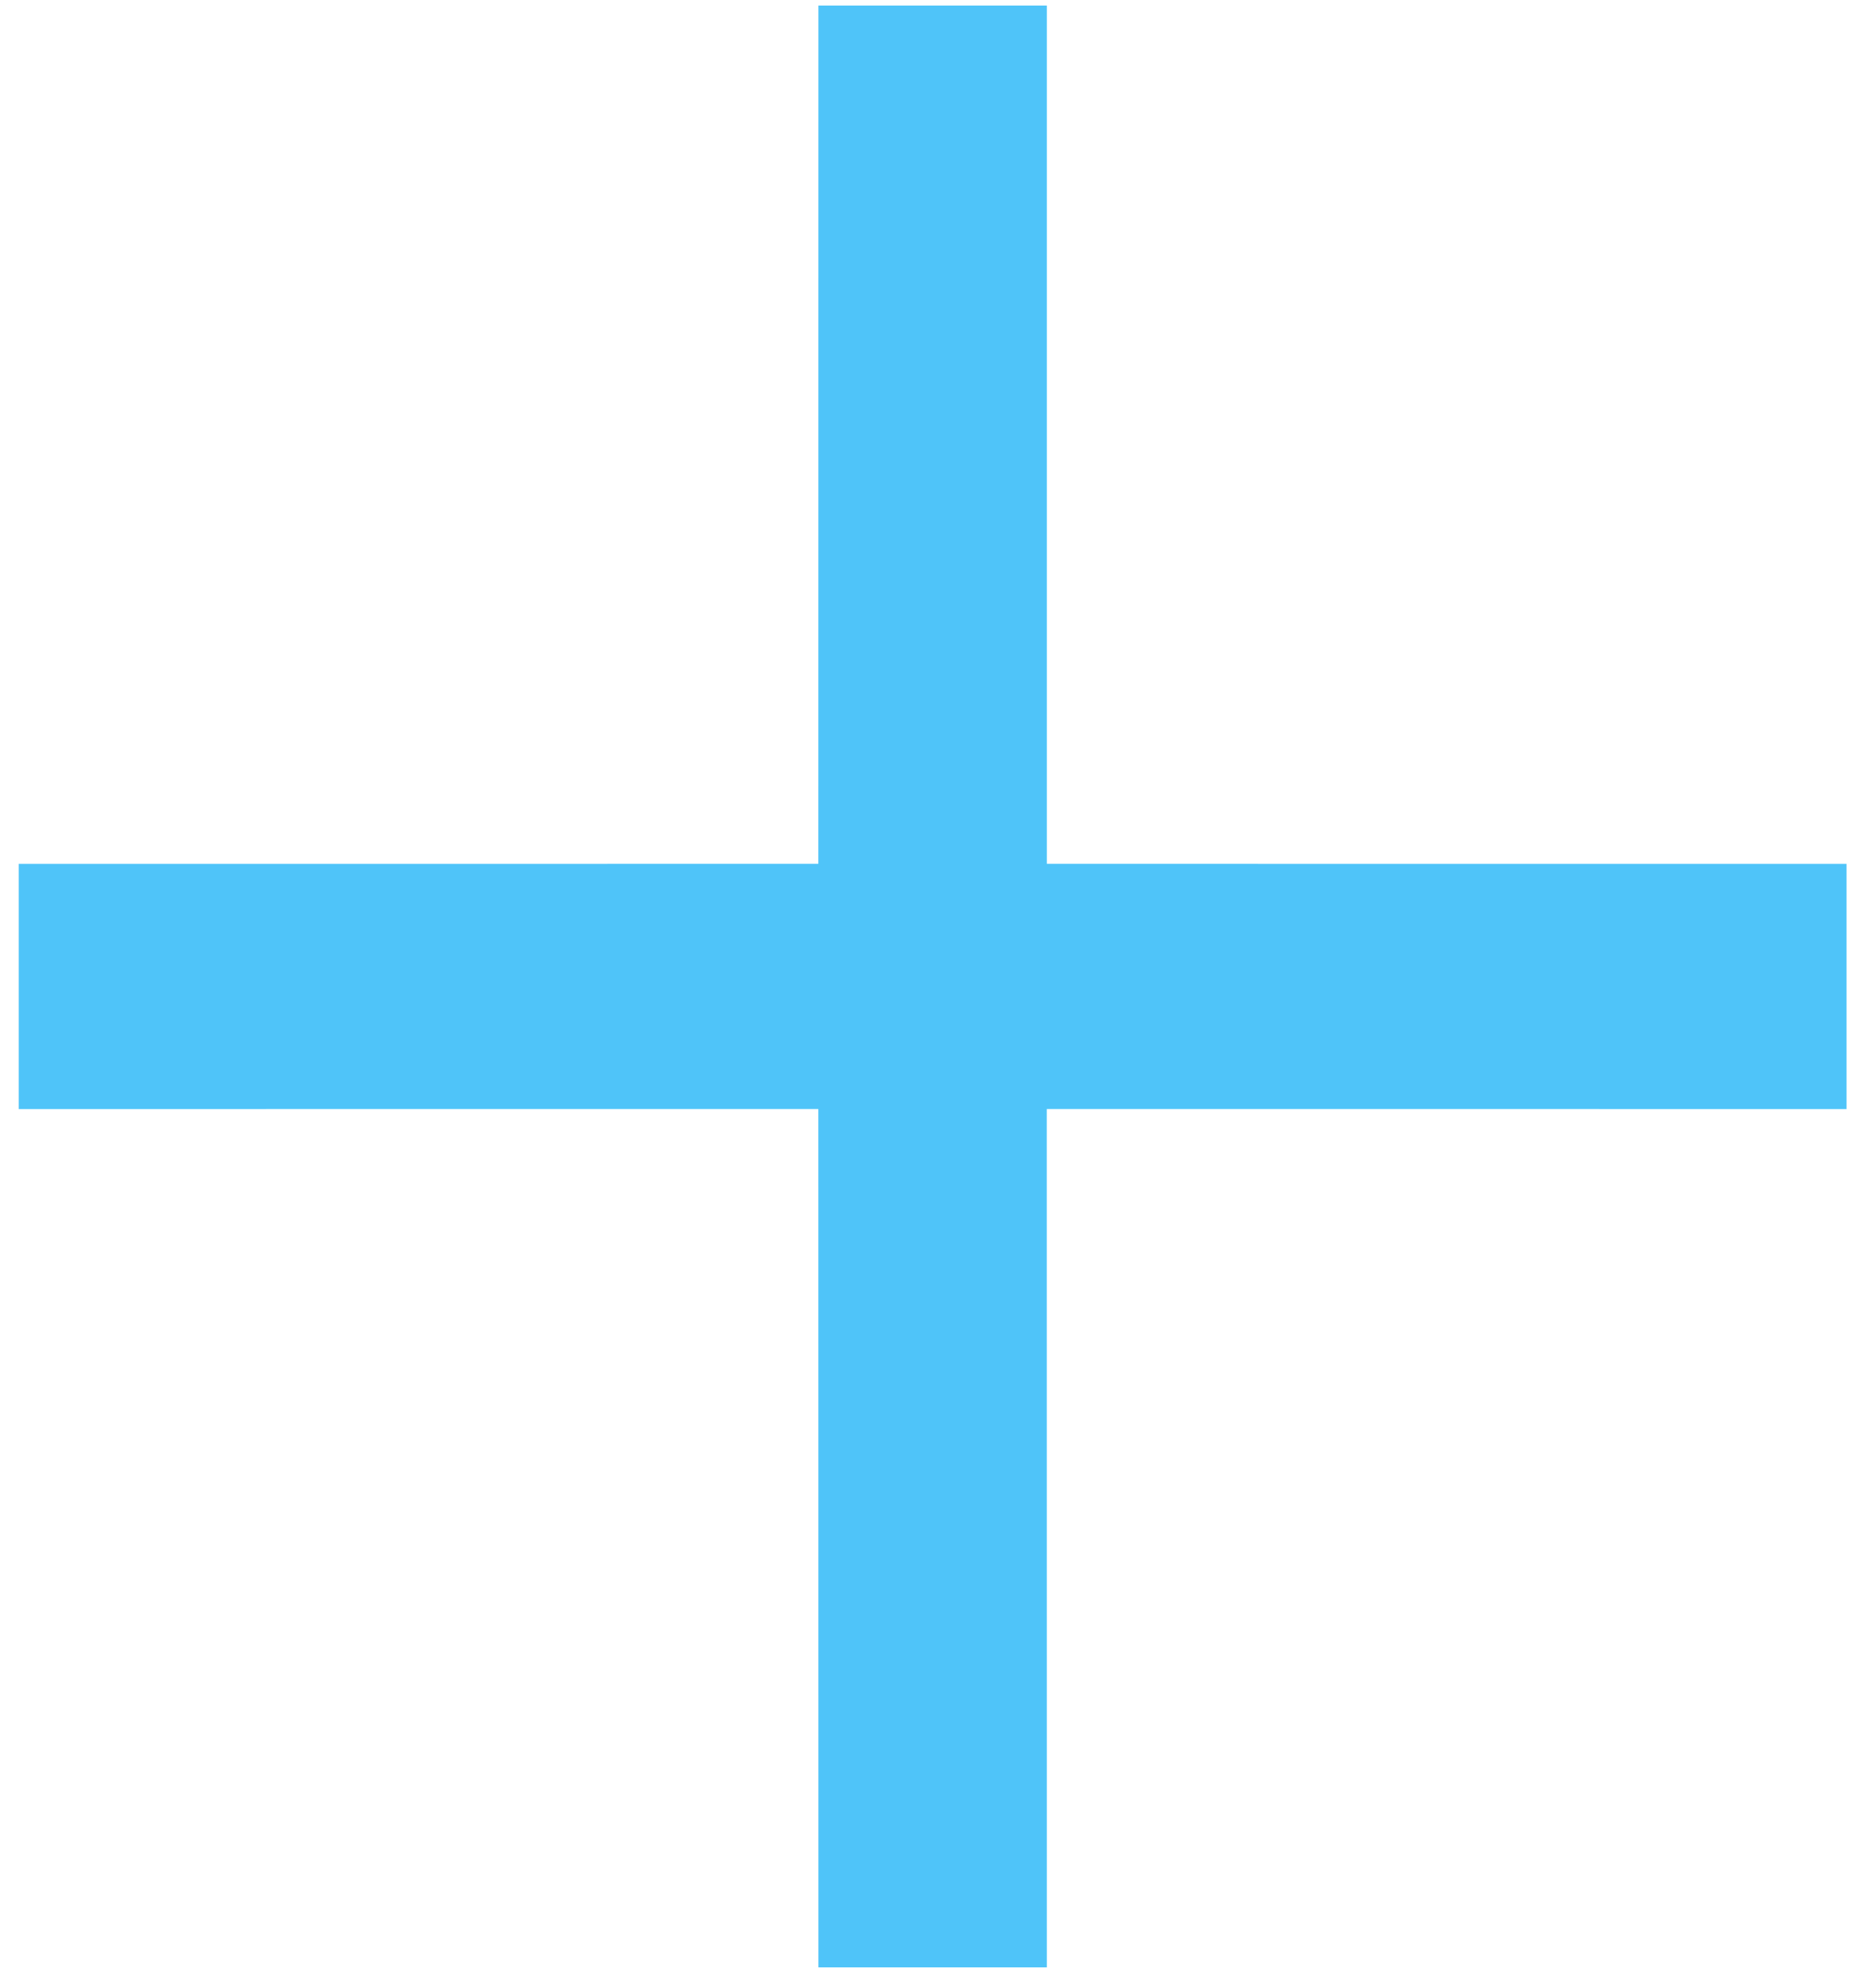
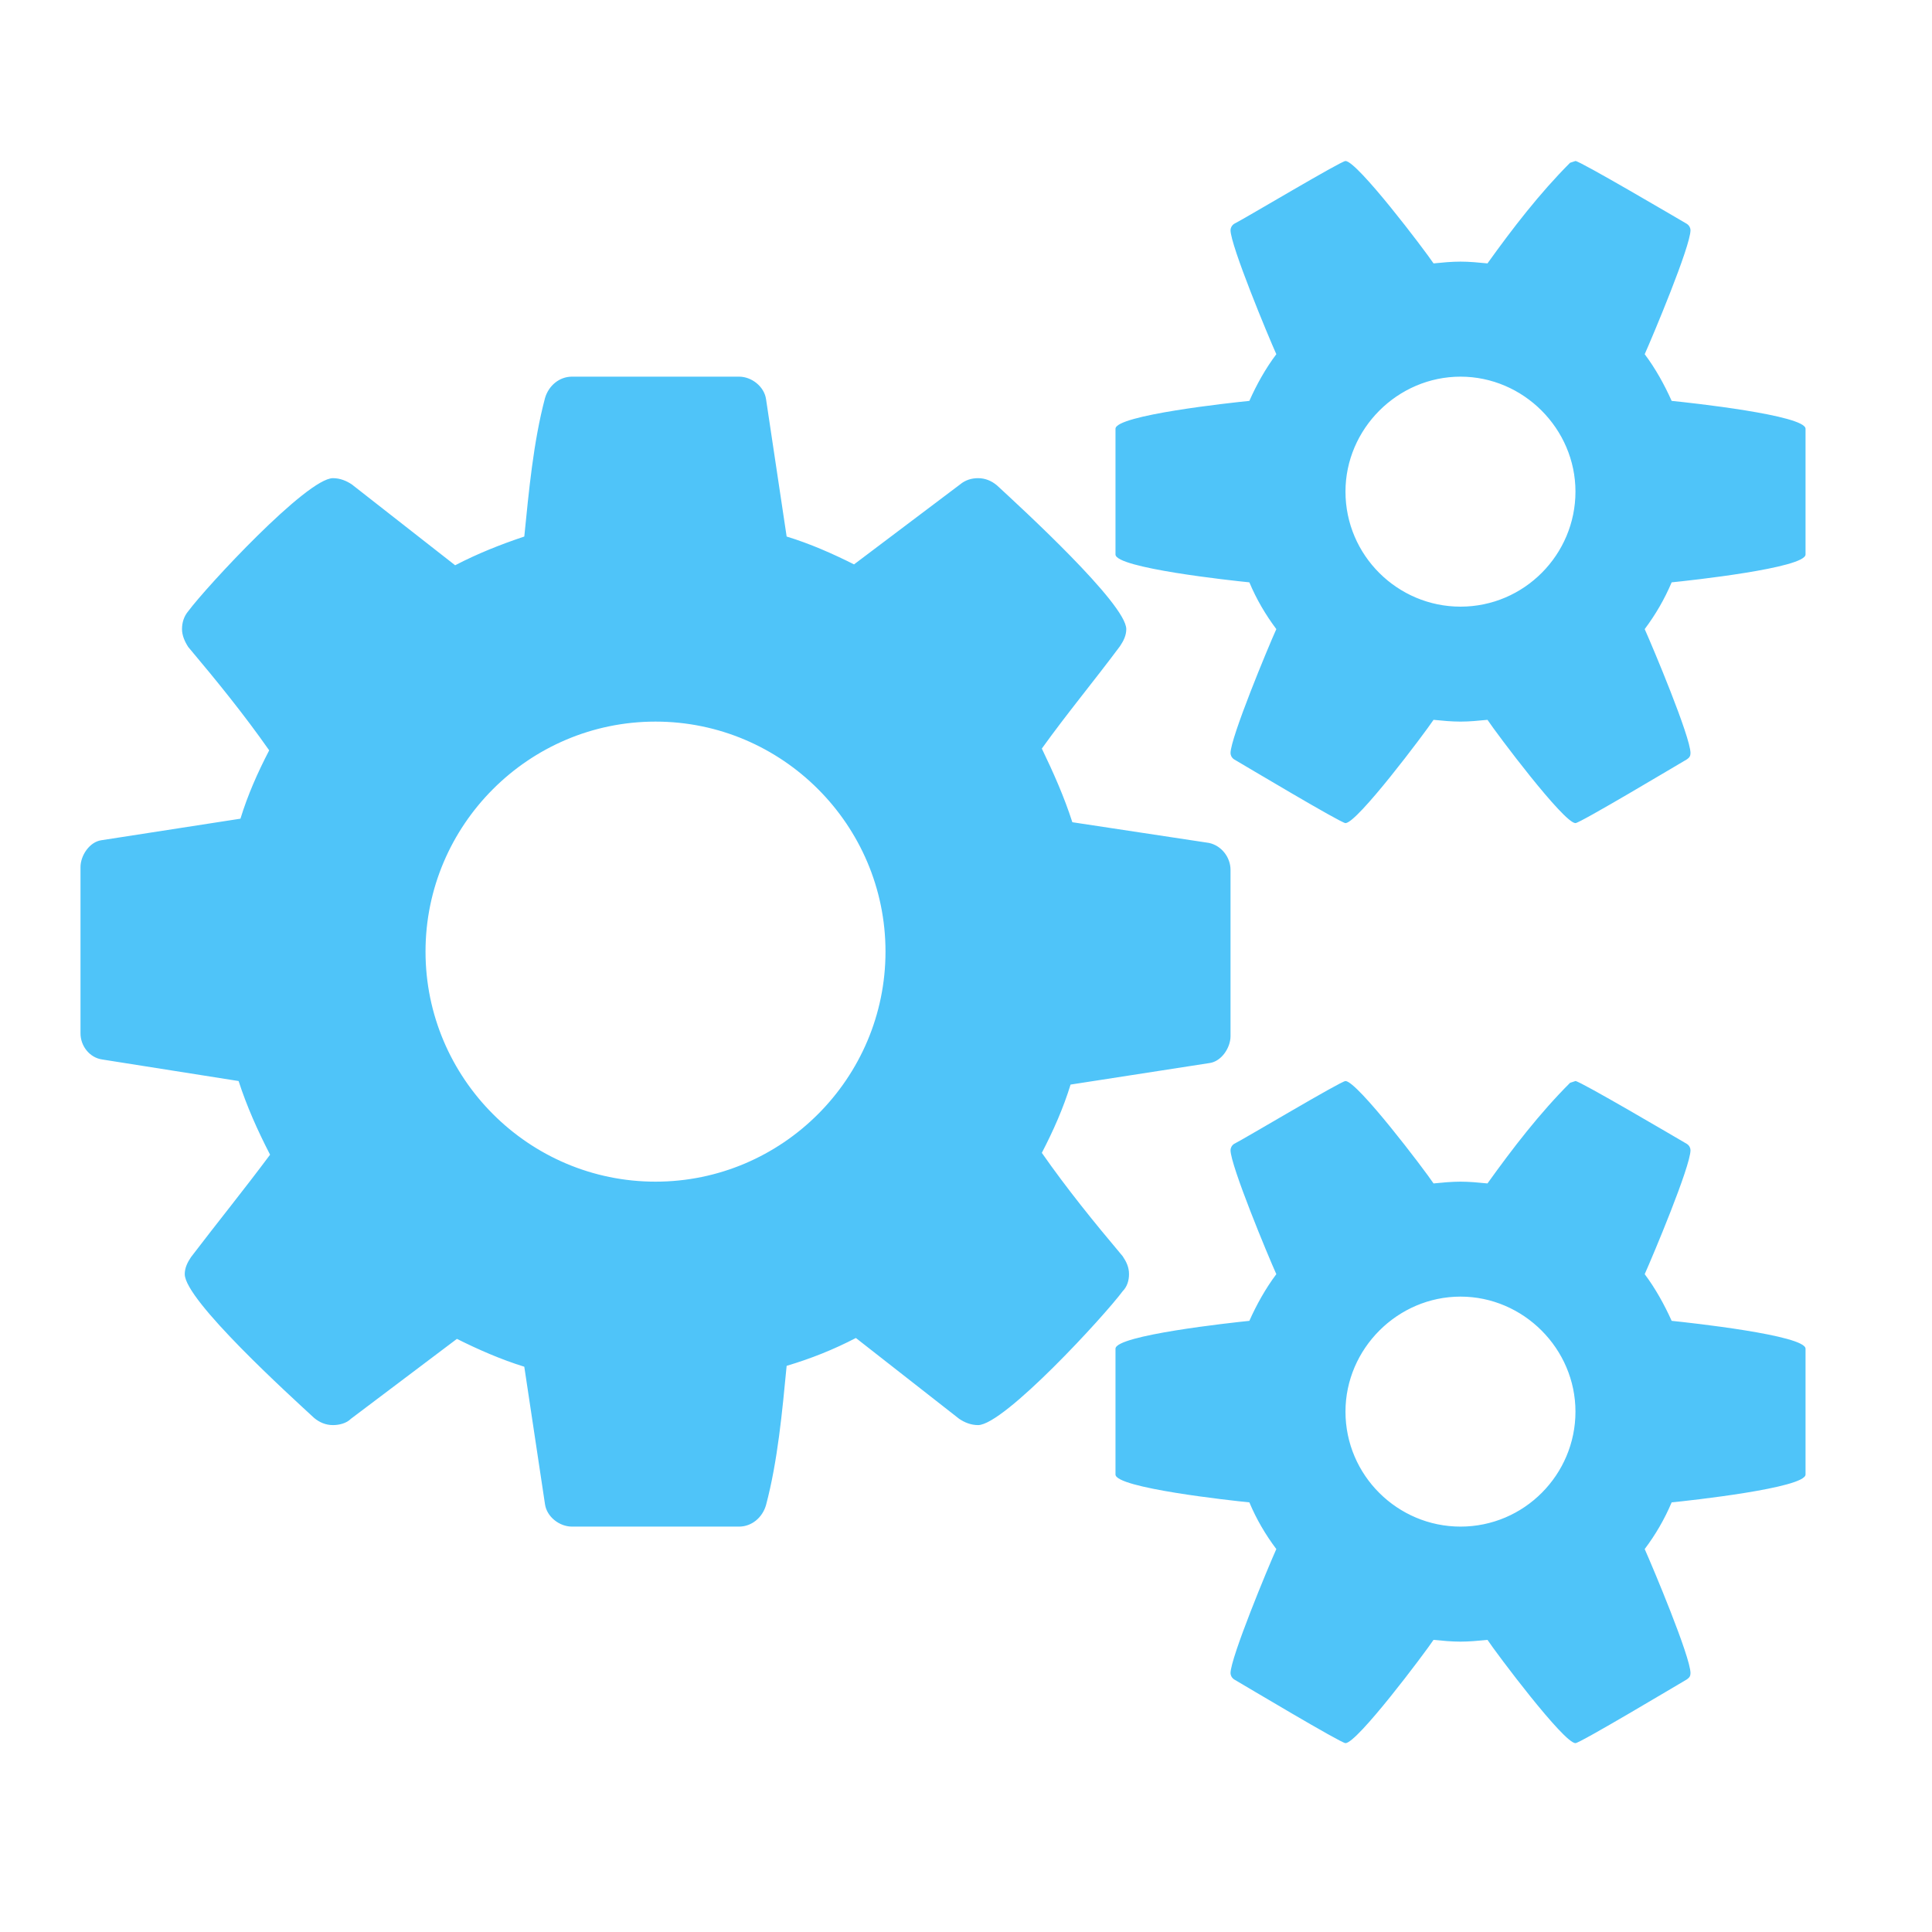
- <svg xmlns="http://www.w3.org/2000/svg" width="27px" height="29px" viewBox="0 0 27 29" version="1.1">
-   <g id="light" stroke="none" stroke-width="1" fill="none" fill-rule="evenodd">
-     <g id="Measure" transform="translate(-595, -655)" fill="#4FC4F9">
-       <g id="icon/add" transform="translate(588, 647.9268)">
-         <path d="M22.273,7.154 L22.273,19.674 L33.94,19.675 L33.94,23.252 L22.272,23.251 L22.273,35.772 L18.94,35.772 L18.939,23.251 L7.273,23.252 L7.273,19.675 L18.939,19.674 L18.94,7.154 L22.273,7.154 Z" id="Combined-Shape" />
-       </g>
-     </g>
+ <svg xmlns="http://www.w3.org/2000/svg" width="24px" height="24px" viewBox="0 0 24 24" version="1.1">
+   <g id="icon/features/crud" stroke="none" stroke-width="1" fill="none" fill-rule="evenodd">
+     <path d="M19.571,10.225 C19.627,10.225 20.821,9.511 20.955,9.433 C20.989,9.411 21,9.388 21,9.355 C21,9.154 20.531,8.038 20.431,7.815 C20.565,7.636 20.676,7.446 20.766,7.234 C20.989,7.212 22.429,7.056 22.429,6.888 L22.429,5.326 C22.429,5.158 20.989,5.002 20.766,4.98 C20.676,4.779 20.565,4.578 20.431,4.4 C20.531,4.176 21,3.06 21,2.859 C21,2.837 20.989,2.804 20.955,2.781 C20.821,2.703 19.627,2 19.571,2 L19.504,2.022 C19.125,2.402 18.79,2.837 18.478,3.272 C18.366,3.261 18.254,3.25 18.143,3.25 C18.031,3.25 17.92,3.261 17.808,3.272 C17.696,3.105 16.859,2 16.714,2 C16.659,2 15.464,2.714 15.33,2.781 C15.297,2.804 15.286,2.837 15.286,2.859 C15.286,3.049 15.754,4.176 15.855,4.4 C15.721,4.578 15.609,4.779 15.52,4.98 C15.297,5.002 13.857,5.158 13.857,5.326 L13.857,6.888 C13.857,7.056 15.297,7.212 15.52,7.234 C15.609,7.446 15.721,7.636 15.855,7.815 C15.754,8.038 15.286,9.165 15.286,9.355 C15.286,9.377 15.297,9.411 15.33,9.433 C15.464,9.511 16.659,10.225 16.714,10.225 C16.859,10.225 17.696,9.109 17.808,8.942 C17.92,8.953 18.031,8.964 18.143,8.964 C18.254,8.964 18.366,8.953 18.478,8.942 C18.589,9.109 19.426,10.225 19.571,10.225 Z M18.143,7.536 C17.362,7.536 16.714,6.9 16.714,6.107 C16.714,5.326 17.362,4.679 18.143,4.679 C18.924,4.679 19.571,5.326 19.571,6.107 C19.571,6.888 18.935,7.536 18.143,7.536 Z M9.181,18.964 C9.337,18.964 9.471,18.853 9.516,18.696 C9.661,18.15 9.717,17.536 9.772,16.967 C10.074,16.877 10.353,16.766 10.632,16.621 L11.915,17.625 C11.982,17.67 12.06,17.703 12.15,17.703 C12.473,17.703 13.723,16.342 13.946,16.04 C14.002,15.984 14.025,15.906 14.025,15.828 C14.025,15.739 13.991,15.672 13.946,15.605 C13.589,15.181 13.254,14.768 12.942,14.321 C13.087,14.042 13.21,13.763 13.299,13.473 L15.029,13.205 C15.174,13.183 15.286,13.016 15.286,12.871 L15.286,10.806 C15.286,10.65 15.174,10.504 15.018,10.471 L13.321,10.214 C13.221,9.902 13.087,9.6 12.942,9.299 C13.254,8.864 13.589,8.462 13.913,8.027 C13.958,7.96 13.991,7.893 13.991,7.815 C13.991,7.502 12.674,6.297 12.384,6.029 C12.317,5.973 12.239,5.94 12.15,5.94 C12.071,5.94 11.993,5.962 11.926,6.018 L10.609,7.011 C10.342,6.877 10.063,6.754 9.772,6.665 L9.516,4.958 C9.493,4.801 9.337,4.679 9.181,4.679 L7.105,4.679 C6.949,4.679 6.815,4.79 6.77,4.946 C6.625,5.493 6.569,6.107 6.513,6.665 C6.212,6.766 5.933,6.877 5.654,7.022 L4.371,6.018 C4.304,5.973 4.225,5.94 4.136,5.94 C3.813,5.94 2.563,7.29 2.339,7.592 C2.283,7.658 2.261,7.737 2.261,7.815 C2.261,7.893 2.295,7.971 2.339,8.038 C2.696,8.462 3.031,8.875 3.344,9.321 C3.199,9.6 3.076,9.879 2.987,10.17 L1.257,10.438 C1.112,10.46 1,10.627 1,10.772 L1,12.837 C1,12.993 1.112,13.138 1.268,13.161 L2.964,13.429 C3.065,13.741 3.199,14.042 3.355,14.344 C3.031,14.779 2.696,15.192 2.373,15.616 C2.328,15.683 2.295,15.75 2.295,15.828 C2.295,16.152 3.612,17.346 3.902,17.614 C3.969,17.67 4.047,17.703 4.136,17.703 C4.214,17.703 4.304,17.681 4.359,17.625 L5.676,16.632 C5.944,16.766 6.223,16.888 6.513,16.978 L6.77,18.685 C6.792,18.842 6.949,18.964 7.105,18.964 L9.181,18.964 Z M8.143,14.679 C6.569,14.679 5.286,13.395 5.286,11.821 C5.286,10.248 6.569,8.964 8.143,8.964 C9.717,8.964 11,10.248 11,11.821 C11,13.395 9.717,14.679 8.143,14.679 Z M19.571,21.654 C19.627,21.654 20.821,20.94 20.955,20.862 C20.989,20.839 21,20.817 21,20.784 C21,20.583 20.531,19.467 20.431,19.243 C20.565,19.065 20.676,18.875 20.766,18.663 C20.989,18.641 22.429,18.484 22.429,18.317 L22.429,16.754 C22.429,16.587 20.989,16.431 20.766,16.408 C20.676,16.208 20.565,16.007 20.431,15.828 C20.531,15.605 21,14.489 21,14.288 C21,14.266 20.989,14.232 20.955,14.21 C20.821,14.132 19.627,13.429 19.571,13.429 L19.504,13.451 C19.125,13.83 18.79,14.266 18.478,14.701 C18.366,14.69 18.254,14.679 18.143,14.679 C18.031,14.679 17.92,14.69 17.808,14.701 C17.696,14.533 16.859,13.429 16.714,13.429 C16.659,13.429 15.464,14.143 15.33,14.21 C15.297,14.232 15.286,14.266 15.286,14.288 C15.286,14.478 15.754,15.605 15.855,15.828 C15.721,16.007 15.609,16.208 15.52,16.408 C15.297,16.431 13.857,16.587 13.857,16.754 L13.857,18.317 C13.857,18.484 15.297,18.641 15.52,18.663 C15.609,18.875 15.721,19.065 15.855,19.243 C15.754,19.467 15.286,20.594 15.286,20.784 C15.286,20.806 15.297,20.839 15.33,20.862 C15.464,20.94 16.659,21.654 16.714,21.654 C16.859,21.654 17.696,20.538 17.808,20.371 C17.92,20.382 18.031,20.393 18.143,20.393 C18.254,20.393 18.366,20.382 18.478,20.371 C18.589,20.538 19.426,21.654 19.571,21.654 Z M18.143,18.964 C17.362,18.964 16.714,18.328 16.714,17.536 C16.714,16.754 17.362,16.107 18.143,16.107 C18.924,16.107 19.571,16.754 19.571,17.536 C19.571,18.317 18.935,18.964 18.143,18.964 Z" id="" fill="#4FC4F9" />
  </g>
</svg>
